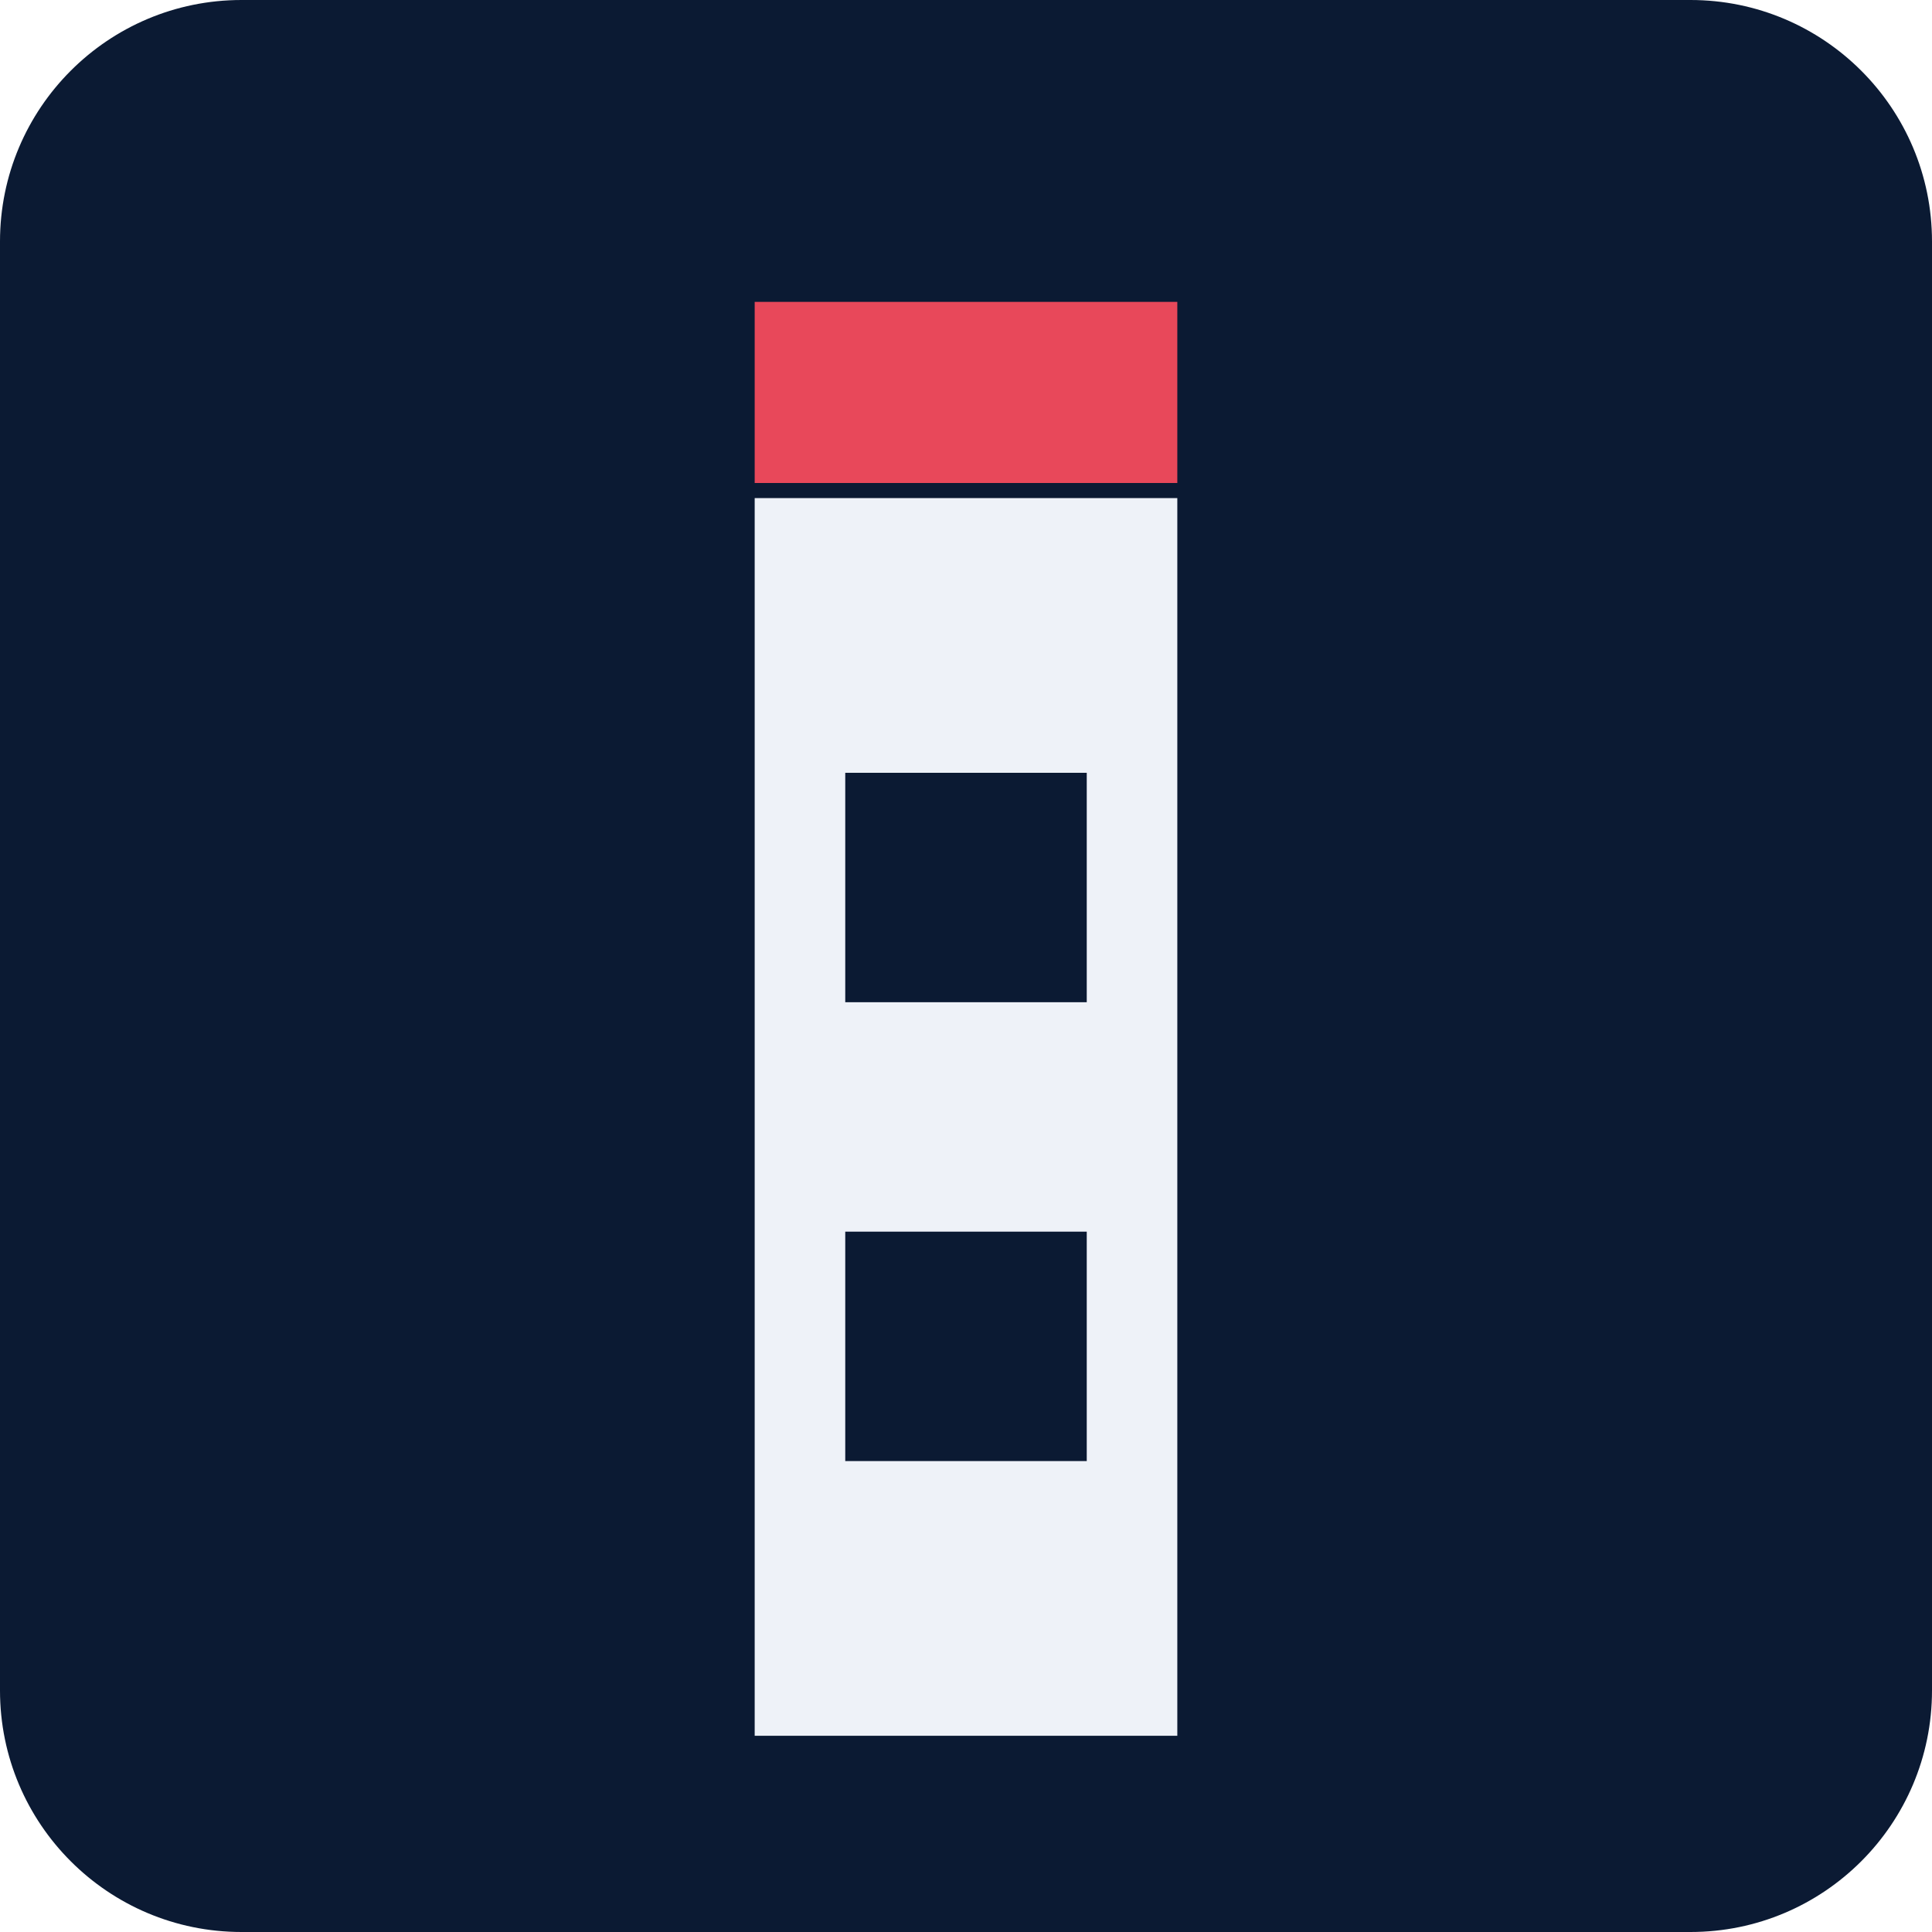
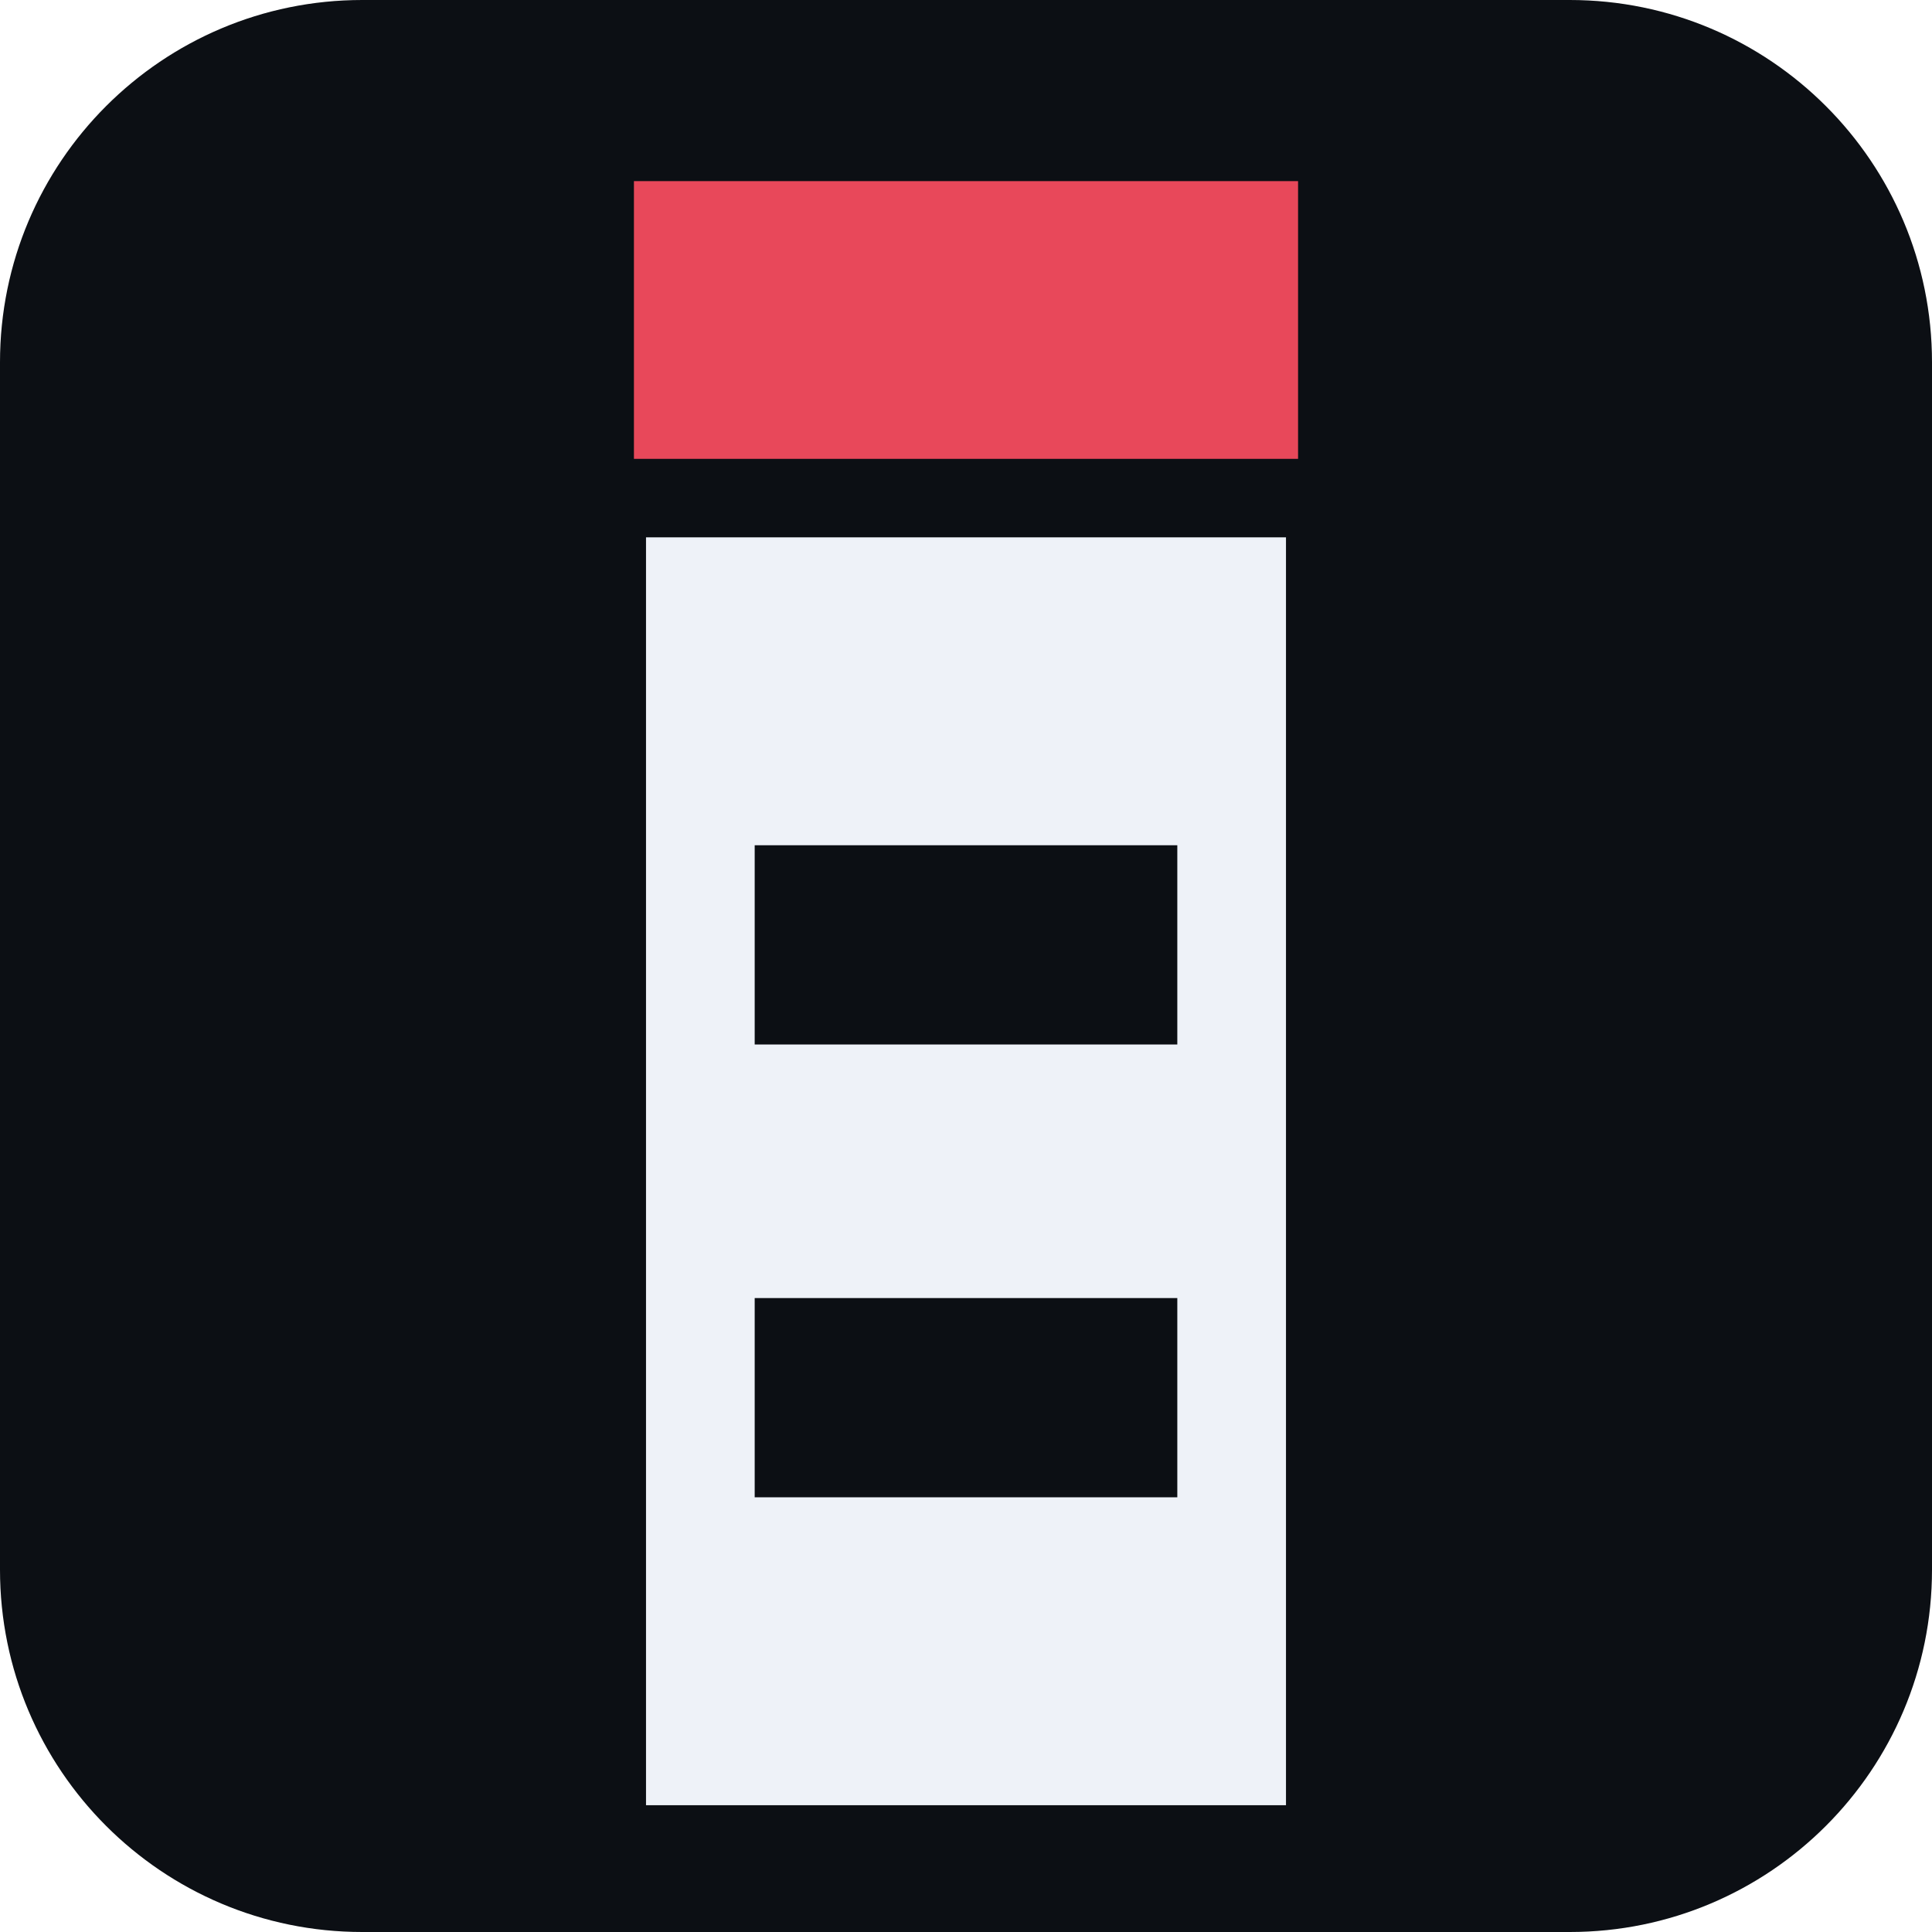
<svg xmlns="http://www.w3.org/2000/svg" viewBox="0 0 32 32">
-   <rect width="32" height="32" rx="4" fill="#0B1A33" />
-   <rect x="12.5" y="5" width="7" height="3" fill="#E8485A" />
-   <rect x="13.25" y="9" width="5.5" height="19" fill="#0B1A33" stroke="#EEF2F8" stroke-width="1.5" />
-   <rect x="13.25" y="9" width="5.5" height="3.8" fill="#EEF2F8" />
-   <rect x="13.25" y="16.6" width="5.5" height="3.8" fill="#EEF2F8" />
-   <rect x="13.25" y="24.2" width="5.5" height="3.8" fill="#EEF2F8" />
+   <rect width="32" height="32" rx="6" fill="#0C0F14" />
+   <rect x="10.5" y="3" width="11" height="4.6" fill="#E8485A" />
+   <rect x="11.6" y="9.8" width="8.8" height="19.2" fill="none" stroke="#EEF2F8" stroke-width="1.8" />
+   <rect x="11.6" y="9.8" width="8.8" height="4.2" fill="#EEF2F8" />
+   <rect x="11.6" y="17.3" width="8.8" height="4.2" fill="#EEF2F8" />
+   <rect x="11.6" y="24.8" width="8.8" height="4.2" fill="#EEF2F8" />
</svg>
